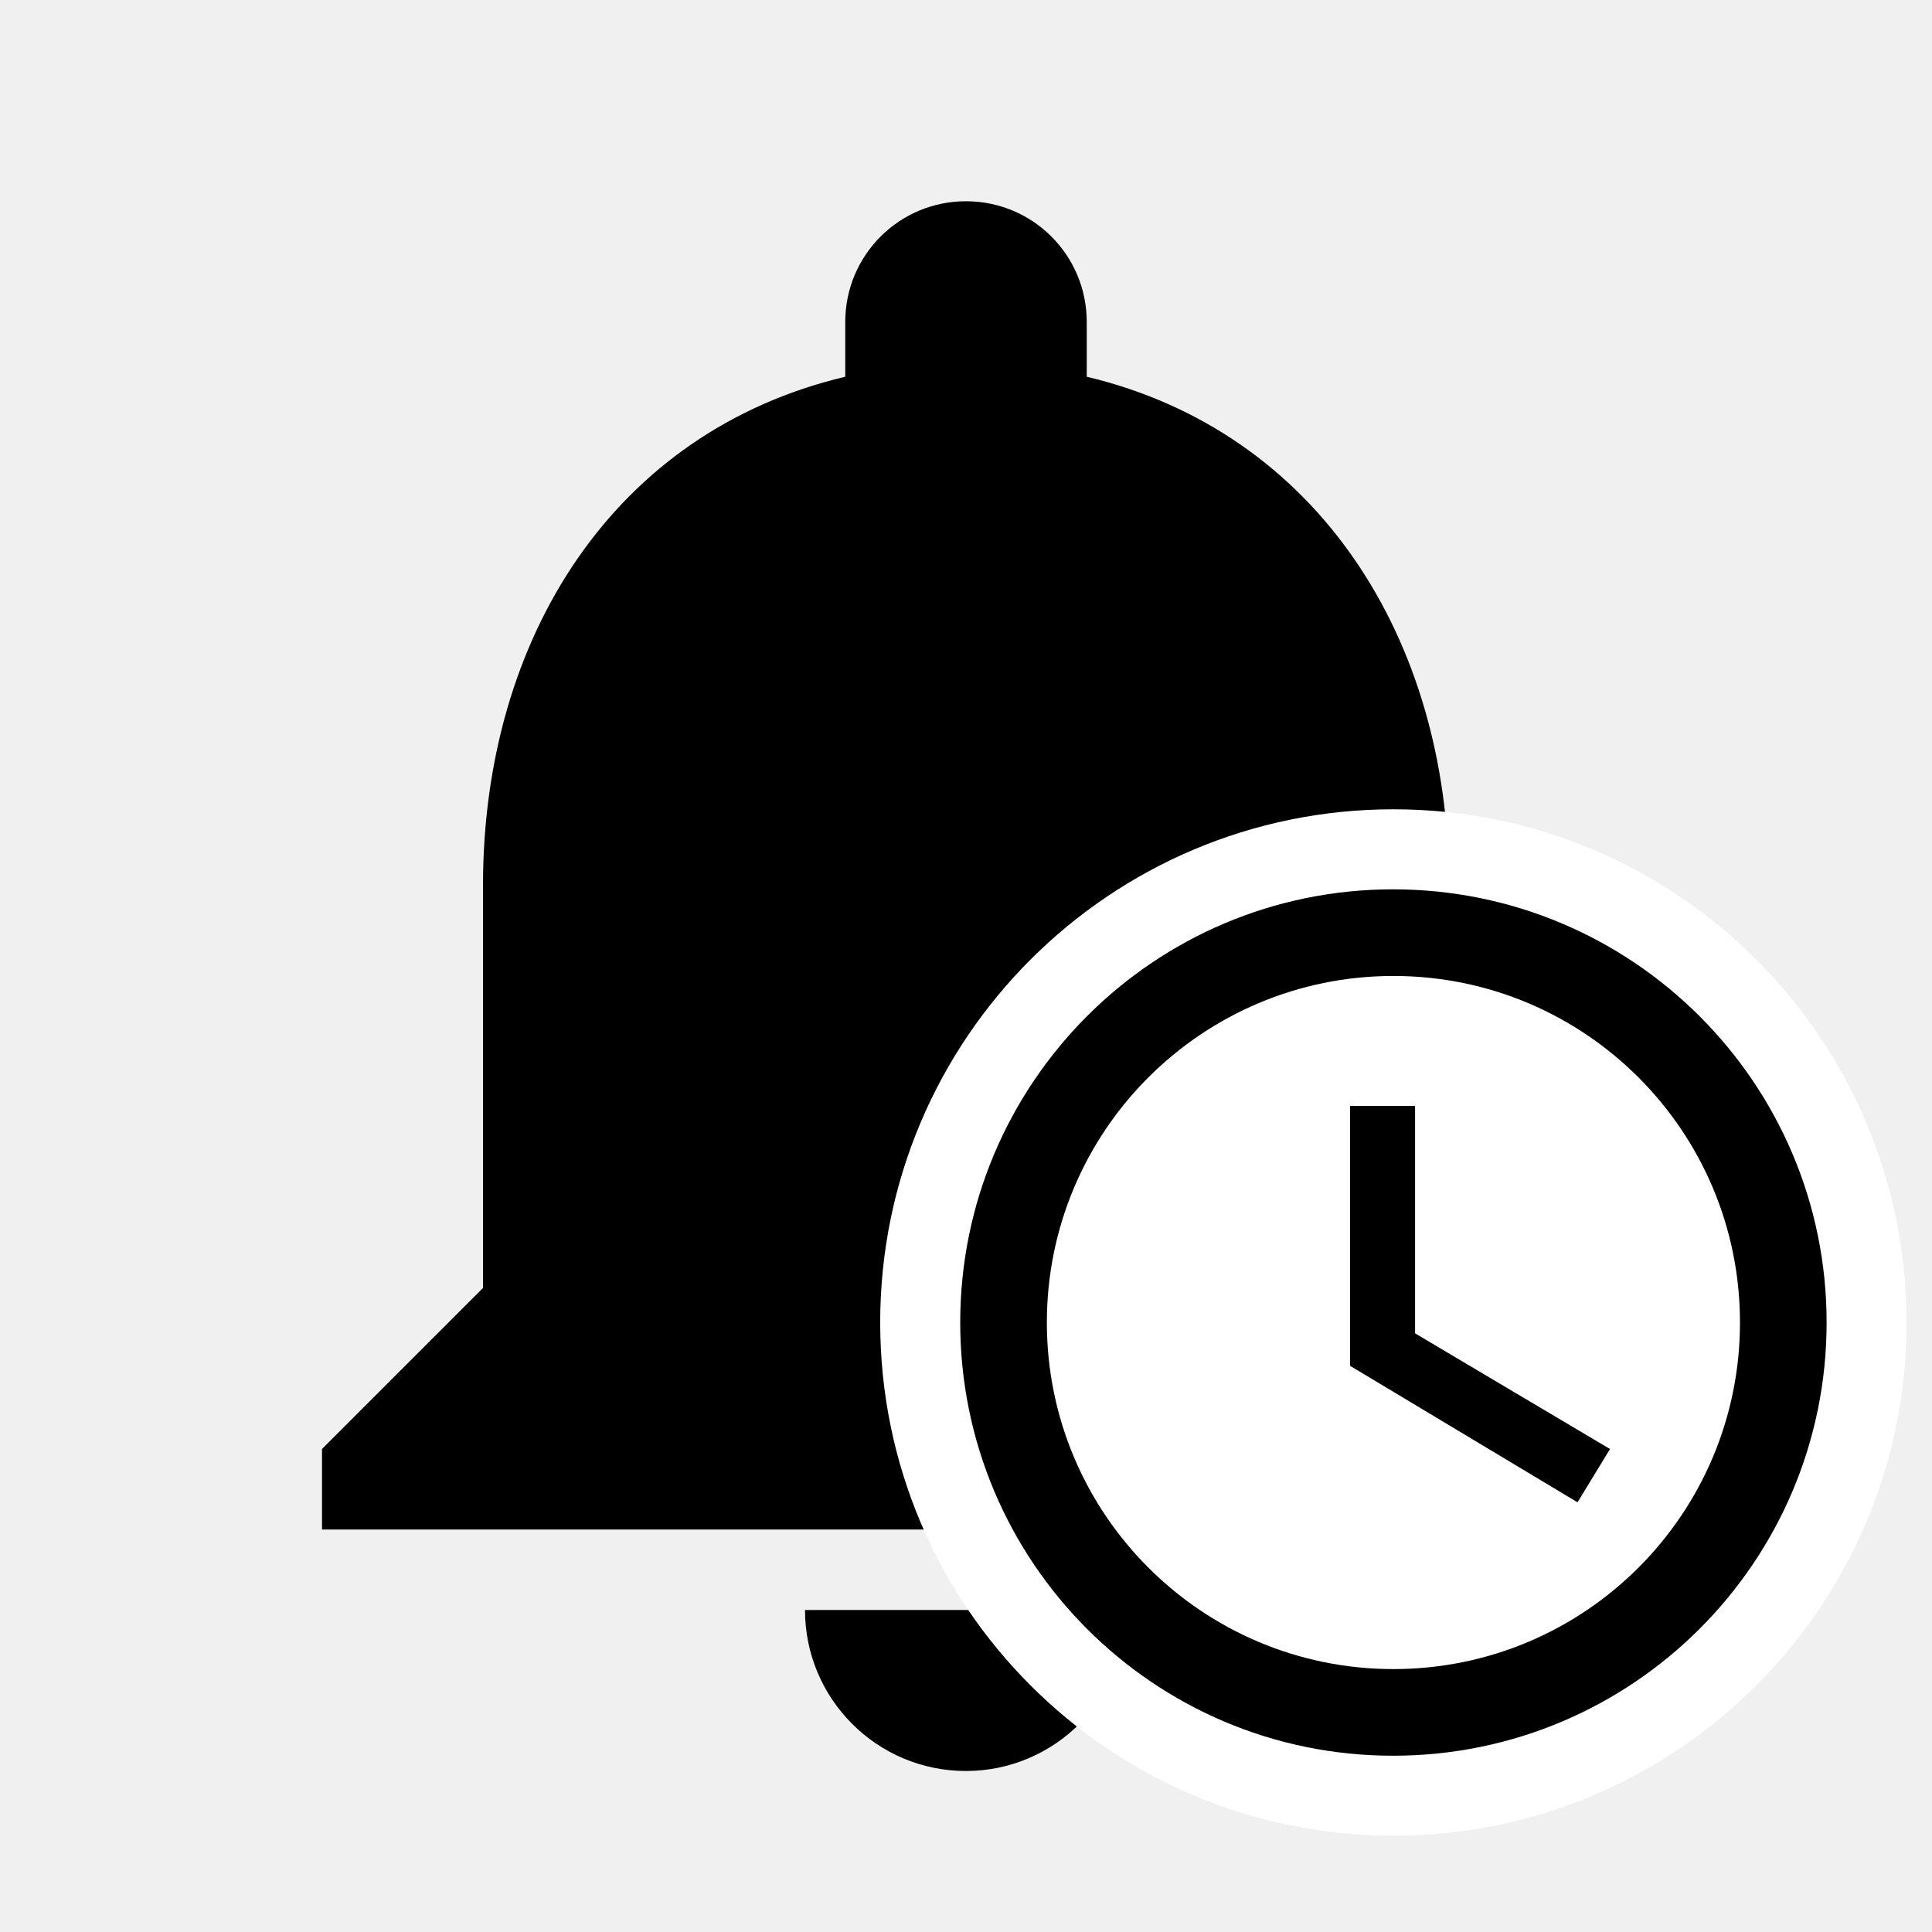
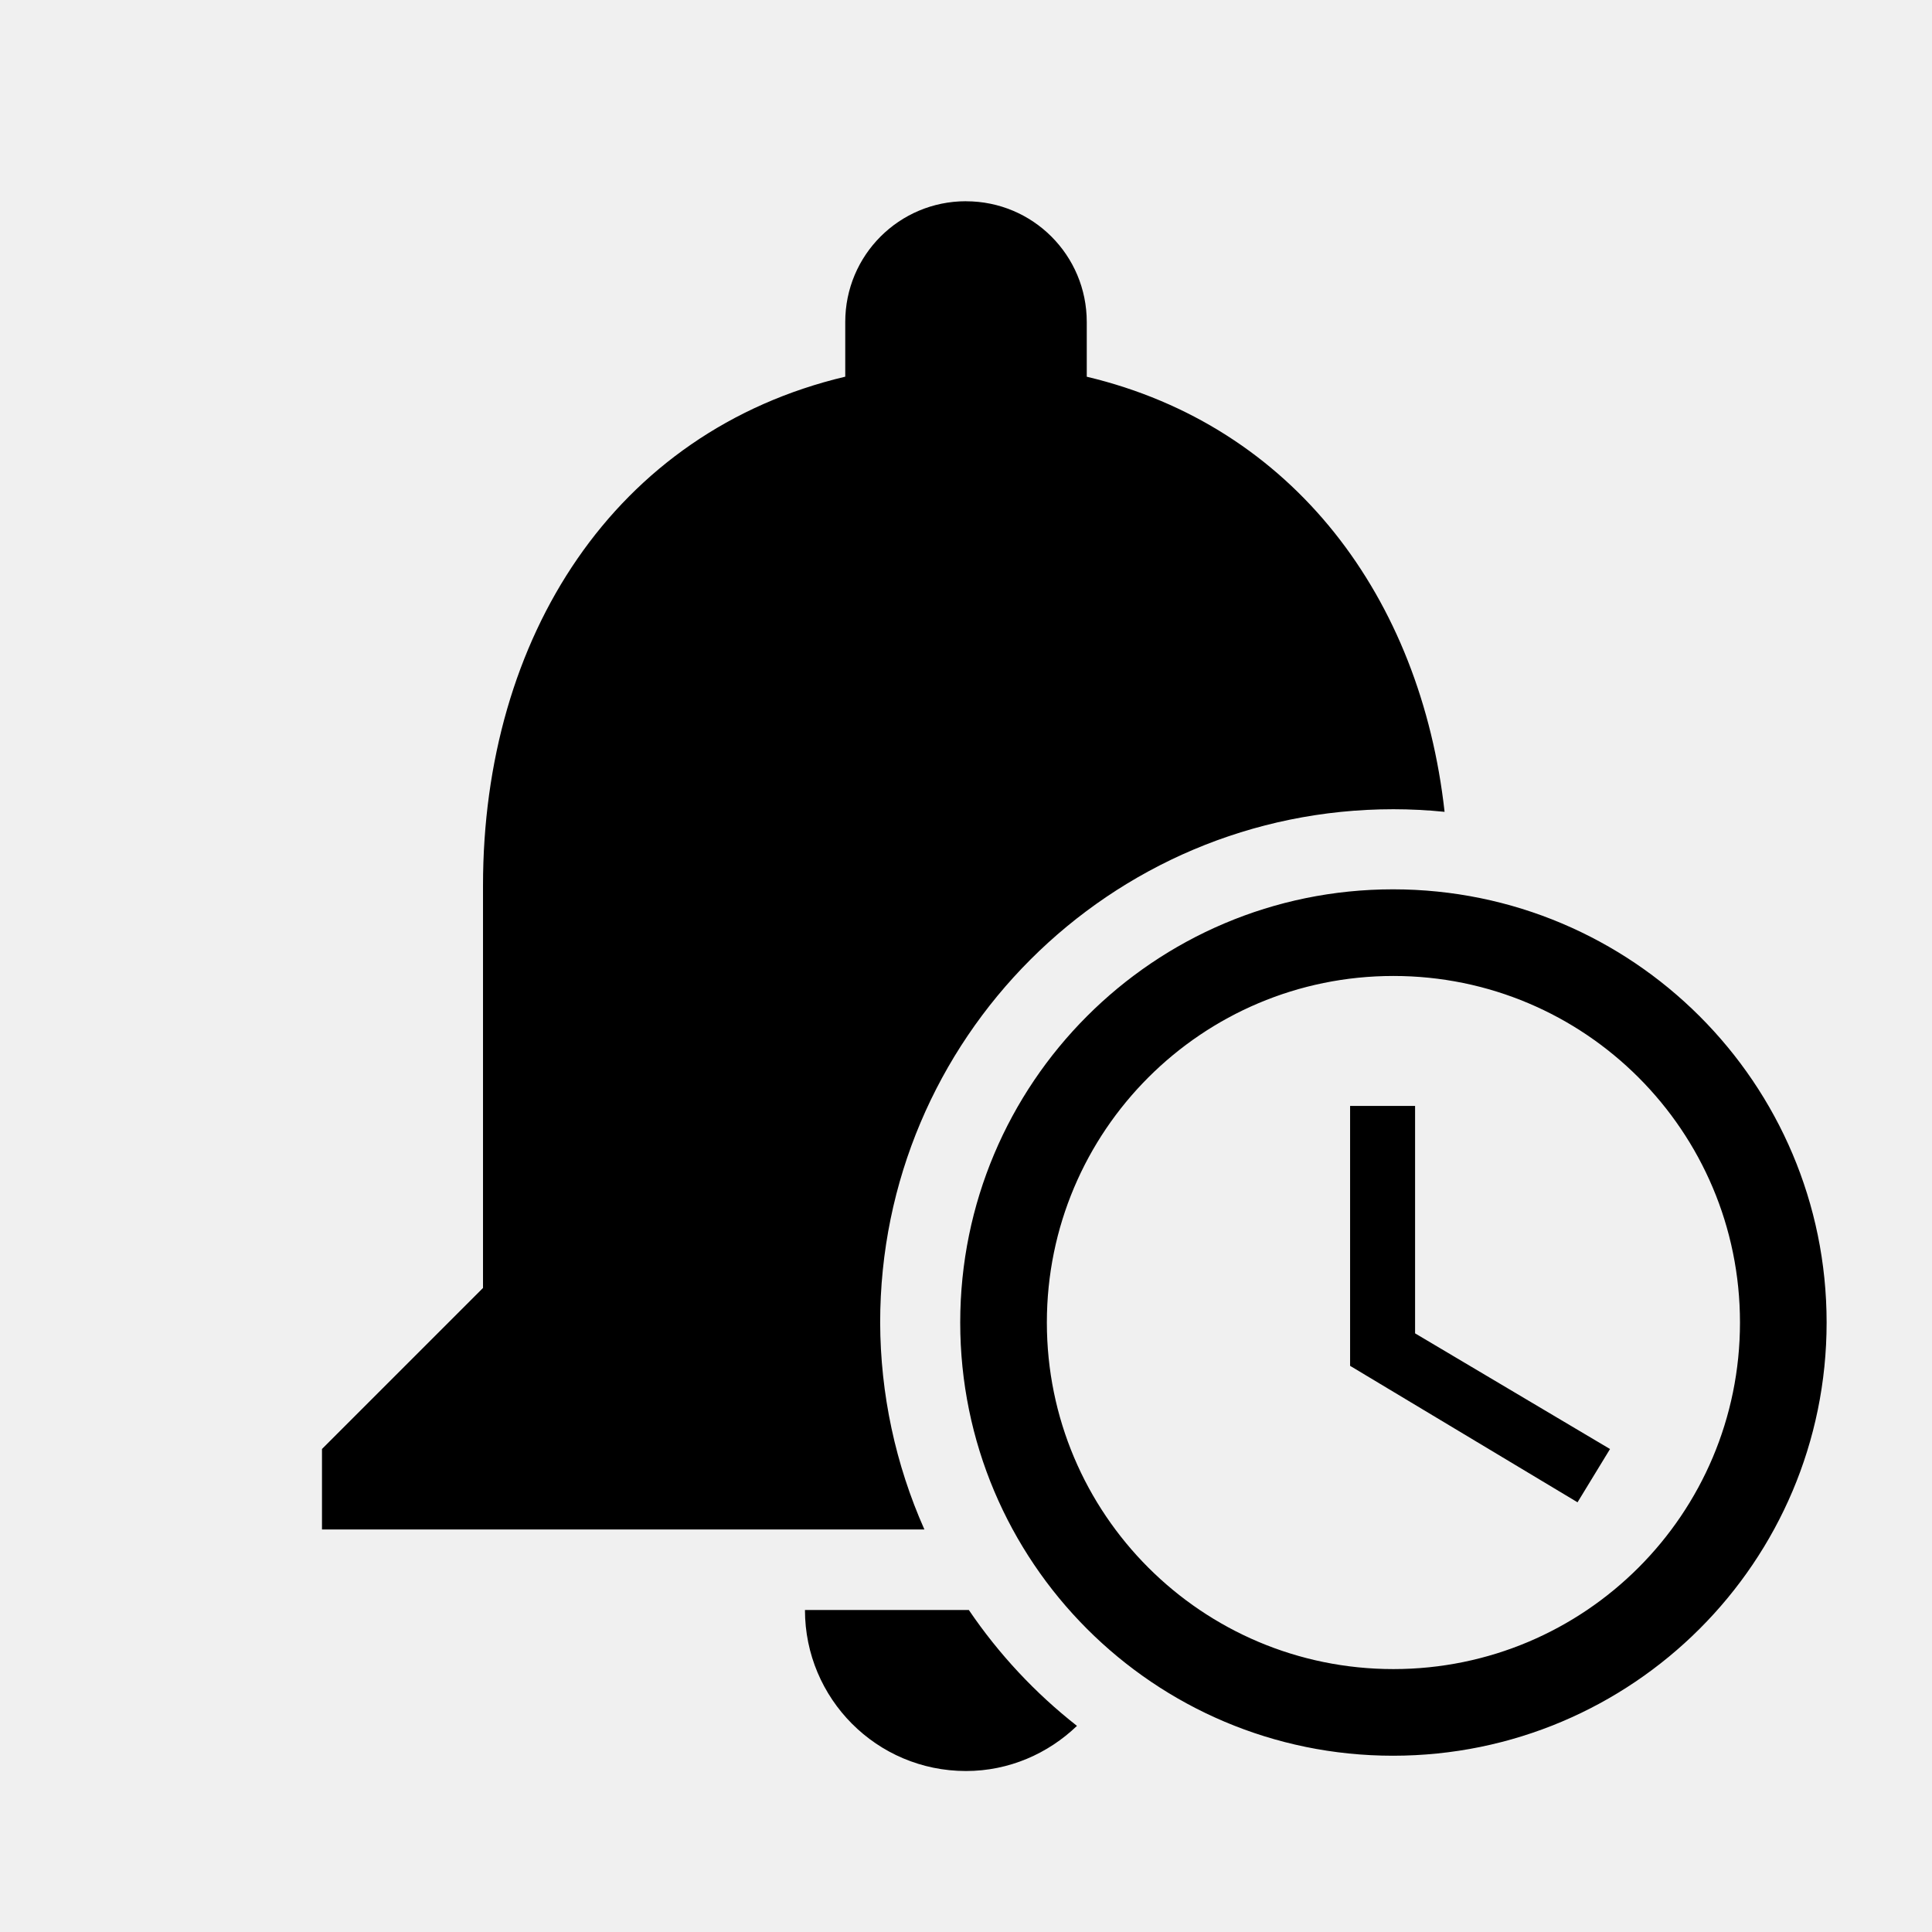
- <svg xmlns="http://www.w3.org/2000/svg" id="svg4" version="1.1" height="48px" width="48px" fill="black" viewBox="0 0 24 24">
+ <svg xmlns="http://www.w3.org/2000/svg" viewBox="0 0 24 24" fill="black" width="48px" height="48px" version="1.1" id="svg4">
  <defs id="defs8" />
-   <g id="layer1">
-     <path id="path2" d="M12 22c1.1 0 2-.9 2-2h-4c0 1.1.89 2 2 2zm6-6v-5c0-3.07-1.64-5.64-4.5-6.32V4c0-.83-.67-1.5-1.5-1.5s-1.5.67-1.5 1.5v.68C7.63 5.36 6 7.92 6 11v5l-2 2v1h16v-1l-2-2z" style="" />
-   </g>
+   <g id="layer1" />
  <g id="layer3" />
-   <g id="layer2">
-     <g transform="matrix(0.5381356,0,0,0.5381356,10.76961,9.888928)" id="g4520" style="fill:#000000;stroke-width:1.858">
-       <path style="fill:none;stroke-width:1.858" d="M 0,0 H 24 V 24 H 0 Z" id="path4506" />
-       <g style="stroke-width:1.858" id="g4535">
-         <g style="stroke-width:1.858" id="g4542">
-           <circle r="11.847" cy="17.644" cx="31.068" id="path4522" style="opacity:1;fill:#ffffff;fill-opacity:1;stroke:none;stroke-width:0.351;stroke-linecap:butt;stroke-miterlimit:4;stroke-dasharray:none;stroke-dashoffset:0;stroke-opacity:1" transform="translate(-18.91525,-5.491525)" />
-           <path style="stroke-width:1.858" d="m 12.143,2.153 c -5.52,0 -9.99,4.48 -9.99,10 0,5.52 4.47,10 9.99,10 5.53,0 10.01,-4.48 10.01,-10 0,-5.52 -4.48,-10 -10.01,-10 z m 0.01,18 c -4.42,0 -8,-3.58 -8,-8 0,-4.42 3.58,-8 8,-8 4.42,0 8,3.58 8,8 0,4.42 -3.58,8 -8,8 z m 0.5,-13 h -1.5 v 6 l 5.25,3.15 0.75,-1.23 -4.5,-2.67 z" id="path4508" />
-         </g>
-       </g>
-     </g>
+   <g transform="matrix(0.5381356,0,0,0.5381356,10.76961,9.888928)" style="stroke-width:1.858" id="g4535">
+     <path d="m 12.143,2.153 c -5.52,0 -9.99,4.48 -9.99,10 0,5.52 4.47,10 9.99,10 5.53,0 10.01,-4.48 10.01,-10 0,-5.52 -4.48,-10 -10.01,-10 z m 0.01,18 c -4.42,0 -8,-3.58 -8,-8 0,-4.42 3.58,-8 8,-8 4.42,0 8,3.58 8,8 0,4.42 -3.58,8 -8,8 z m 0.5,-13 h -1.5 v 6 l 5.25,3.15 0.75,-1.23 -4.5,-2.67 z M 2.286,-13.731 c -1.542,0 -2.787,1.245 -2.787,2.787 v 1.263 c -5.333,1.264 -8.362,6.021 -8.362,11.745 v 9.291 l -3.717,3.717 v 1.858 H 1.326 A 11.847,11.847 0 0 1 0.305,12.153 11.847,11.847 0 0 1 12.153,0.304 11.847,11.847 0 0 1 13.334,0.364 C 12.786,-4.569 9.85,-8.545 5.074,-9.68 v -1.263 c 0,-1.542 -1.245,-2.787 -2.787,-2.787 z m -3.717,32.52 c 0,2.044 1.654,3.717 3.717,3.717 0.993,0 1.894,-0.401 2.562,-1.042 A 11.847,11.847 0 0 1 2.352,18.789 Z" style="stroke-width:1.858" id="path4508" />
  </g>
</svg>
